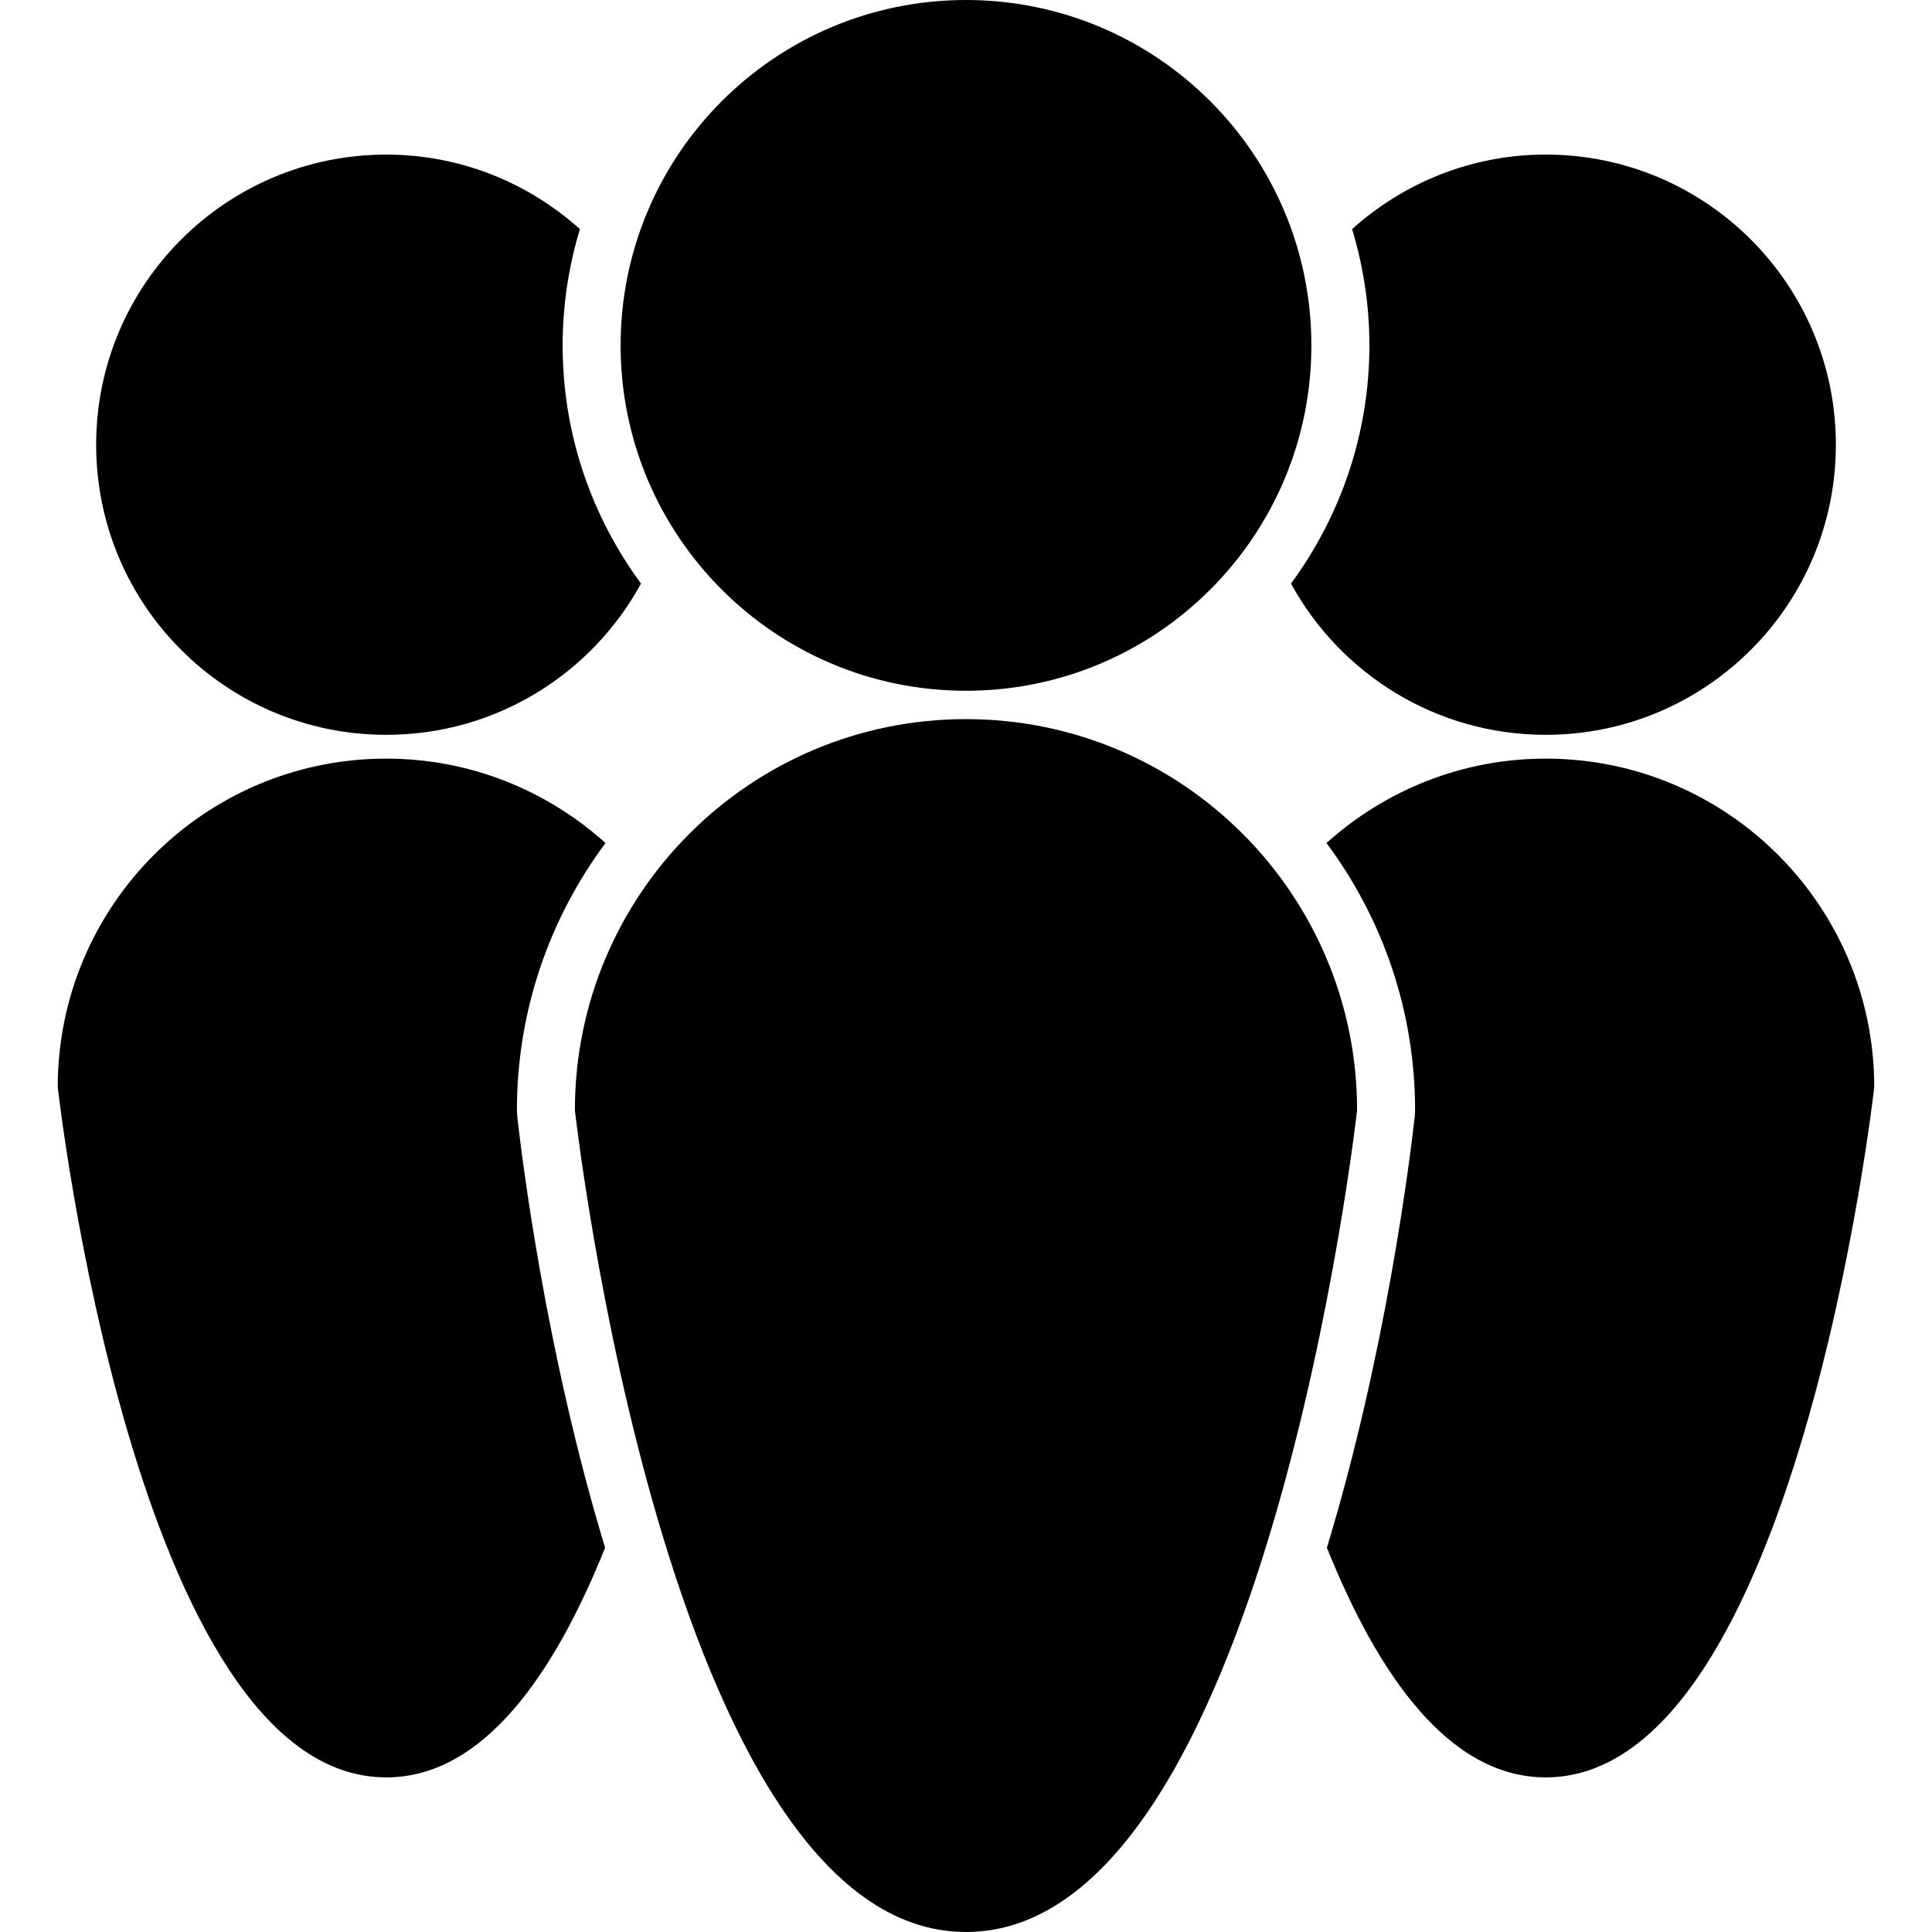
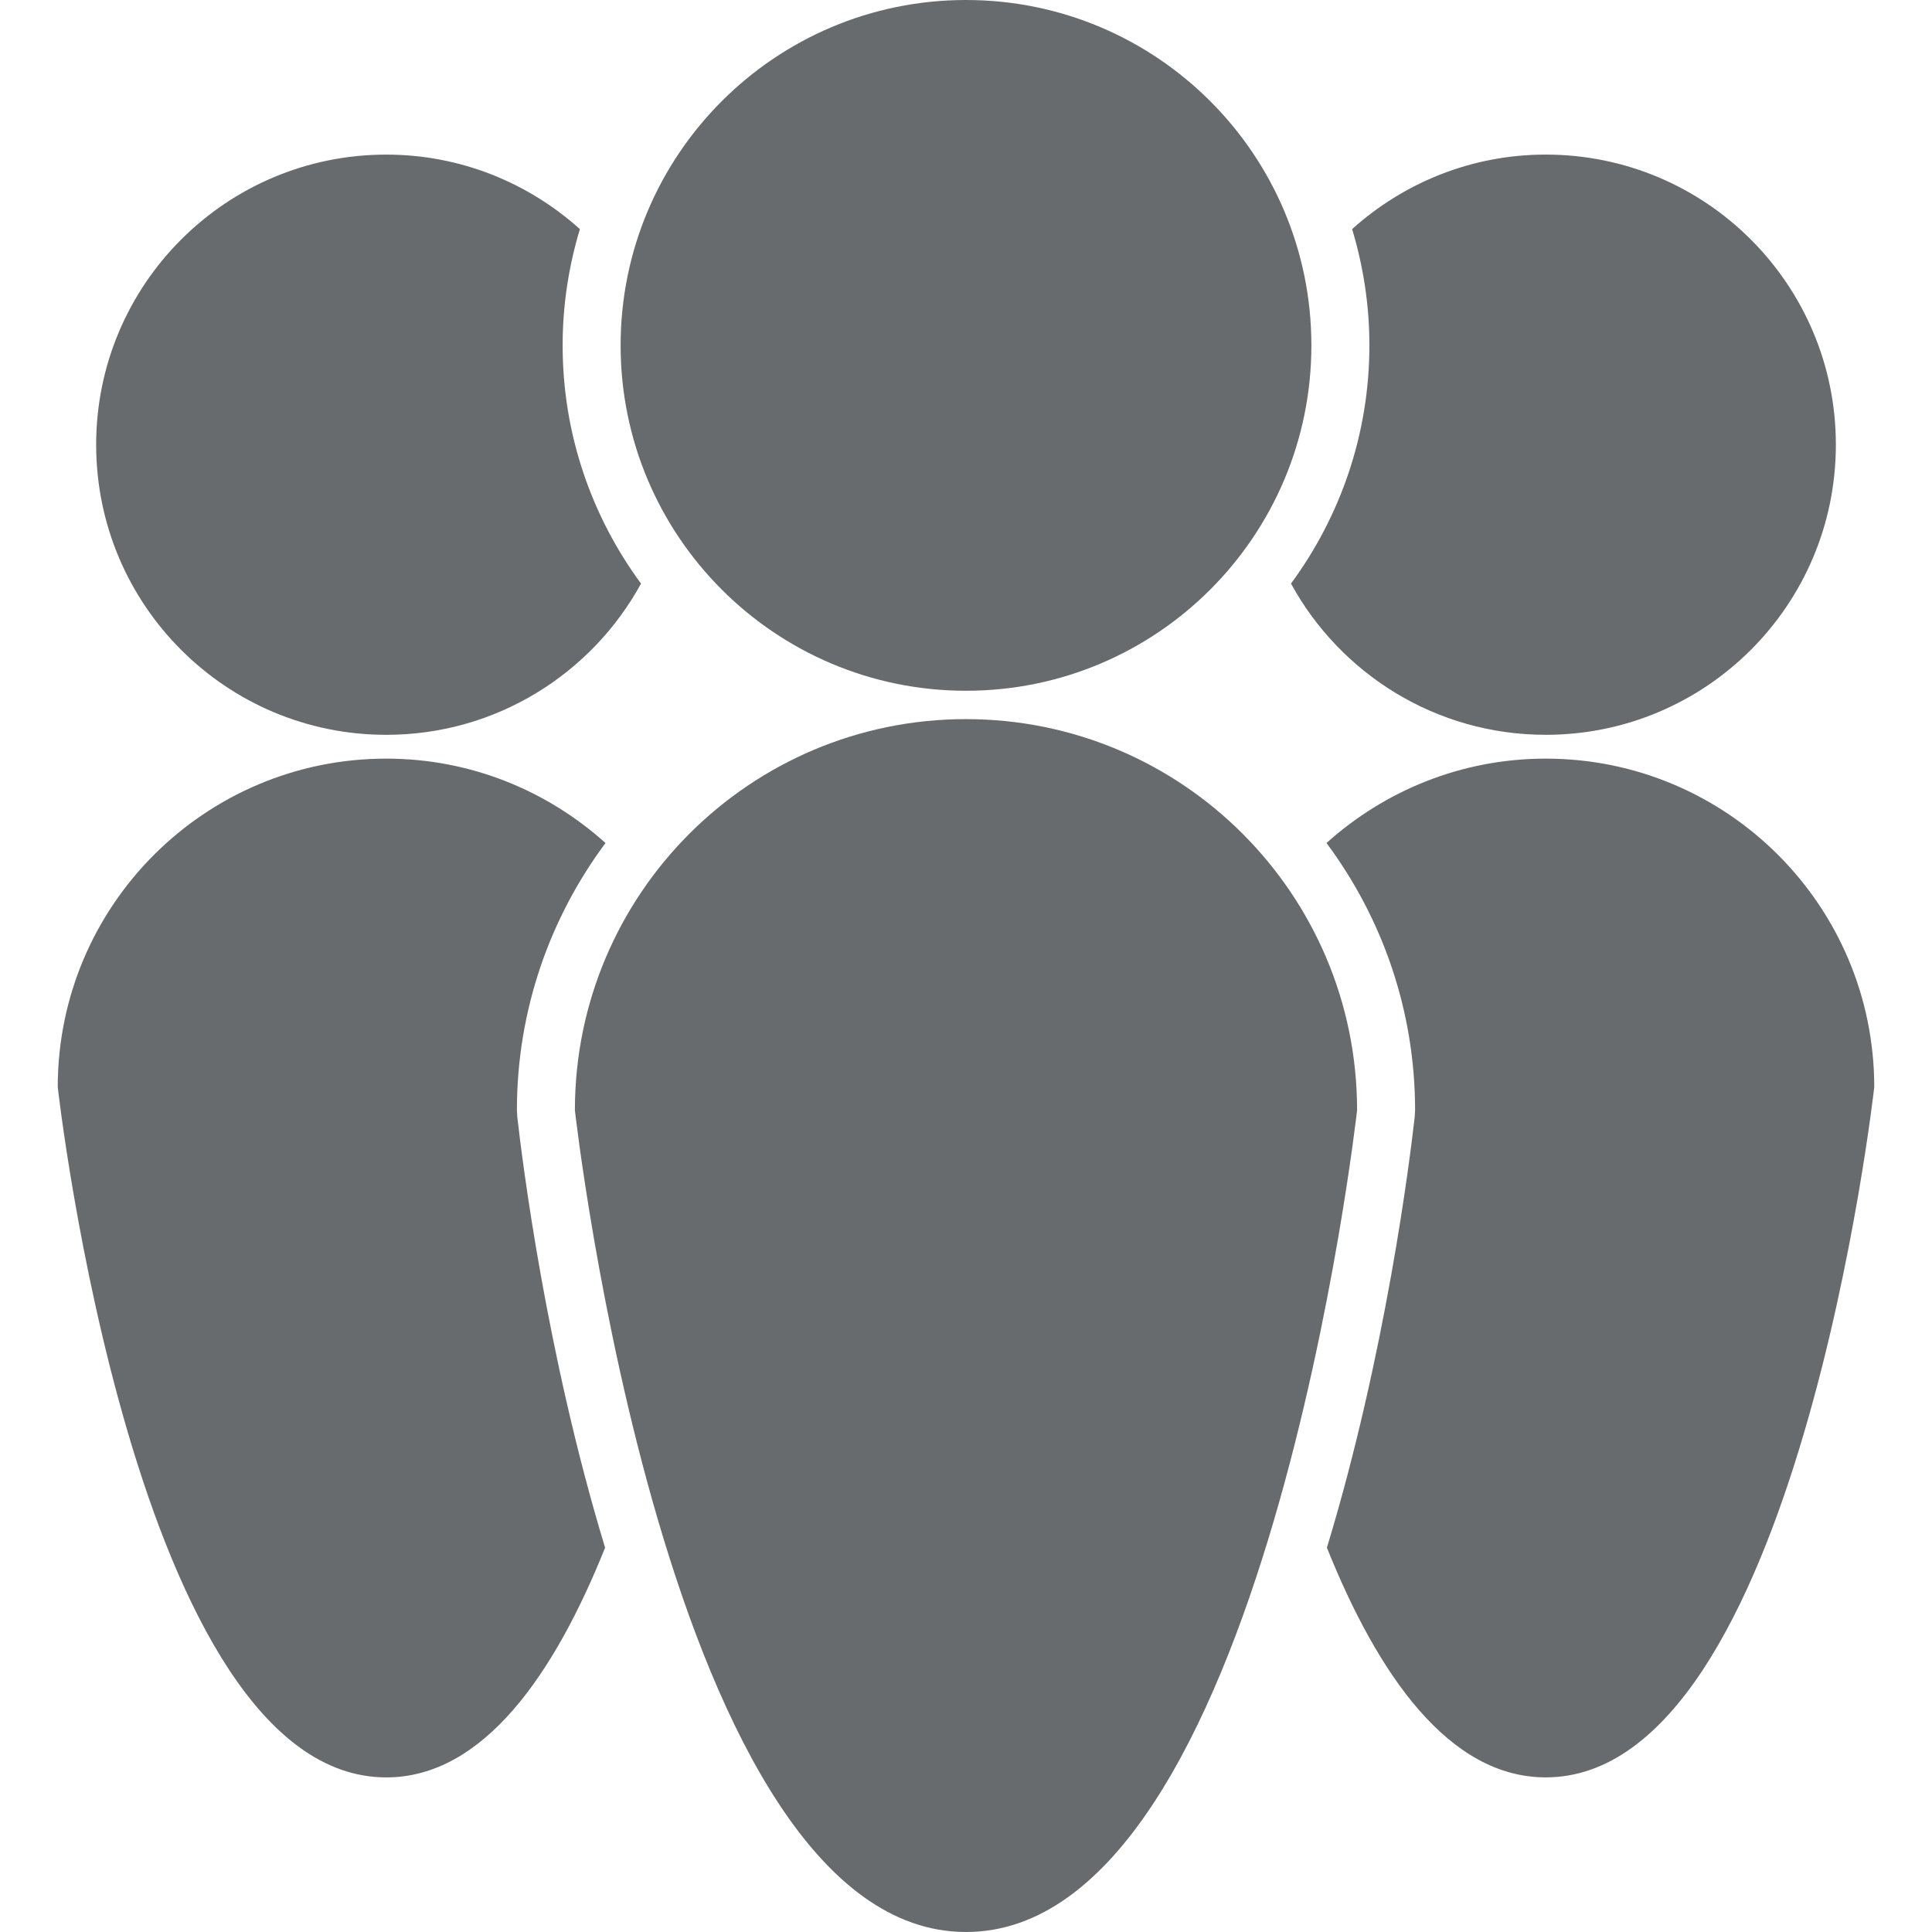
- <svg xmlns="http://www.w3.org/2000/svg" fill="#000000" version="1.1" id="Capa_1" width="800px" height="800px" viewBox="0 0 98.736 98.736" xml:space="preserve">
+ <svg xmlns="http://www.w3.org/2000/svg" fill="#686B6E" version="1.1" id="Capa_1" width="800px" height="800px" viewBox="0 0 98.736 98.736" xml:space="preserve">
  <g>
    <g>
      <path d="M26.417,56.739c0-5.115,1.688-9.838,4.528-13.656c-2.974-2.673-6.893-4.313-11.205-4.313    c-9.272,0-16.789,7.518-16.789,16.789c0,0,3.95,35.276,16.789,35.276c4.962,0,8.592-5.274,11.184-11.739    c-3.025-9.953-4.248-19.888-4.488-22.026L26.417,56.739z" />
      <path d="M19.74,37.554c5.617,0,10.503-3.125,13.02-7.729c-2.513-3.413-4.006-7.619-4.006-12.173c0-2.066,0.313-4.06,0.882-5.943    c-2.625-2.358-6.088-3.808-9.896-3.808c-8.188,0-14.826,6.639-14.826,14.827C4.914,30.915,11.552,37.554,19.74,37.554z" />
      <path d="M78.996,38.77c-4.312,0-8.23,1.64-11.205,4.313c2.842,3.818,4.528,8.541,4.528,13.656l-0.019,0.33    c-0.24,2.14-1.463,12.073-4.488,22.026c2.592,6.465,6.222,11.739,11.184,11.739c12.839,0,16.789-35.276,16.789-35.276    C95.785,46.288,88.268,38.77,78.996,38.77z" />
      <path d="M65.977,29.824c2.517,4.604,7.401,7.729,13.02,7.729c8.188,0,14.826-6.639,14.826-14.826    c0-8.188-6.639-14.827-14.826-14.827c-3.809,0-7.271,1.449-9.896,3.808c0.568,1.884,0.883,3.877,0.883,5.943    C69.982,22.205,68.489,26.411,65.977,29.824z" />
      <path d="M49.368,36.751c-11.039,0-19.988,8.949-19.988,19.988c0,0,4.704,41.997,19.988,41.997s19.987-41.997,19.987-41.997    C69.355,45.7,60.407,36.751,49.368,36.751z" />
      <circle cx="49.368" cy="17.651" r="17.651" />
    </g>
  </g>
</svg>
